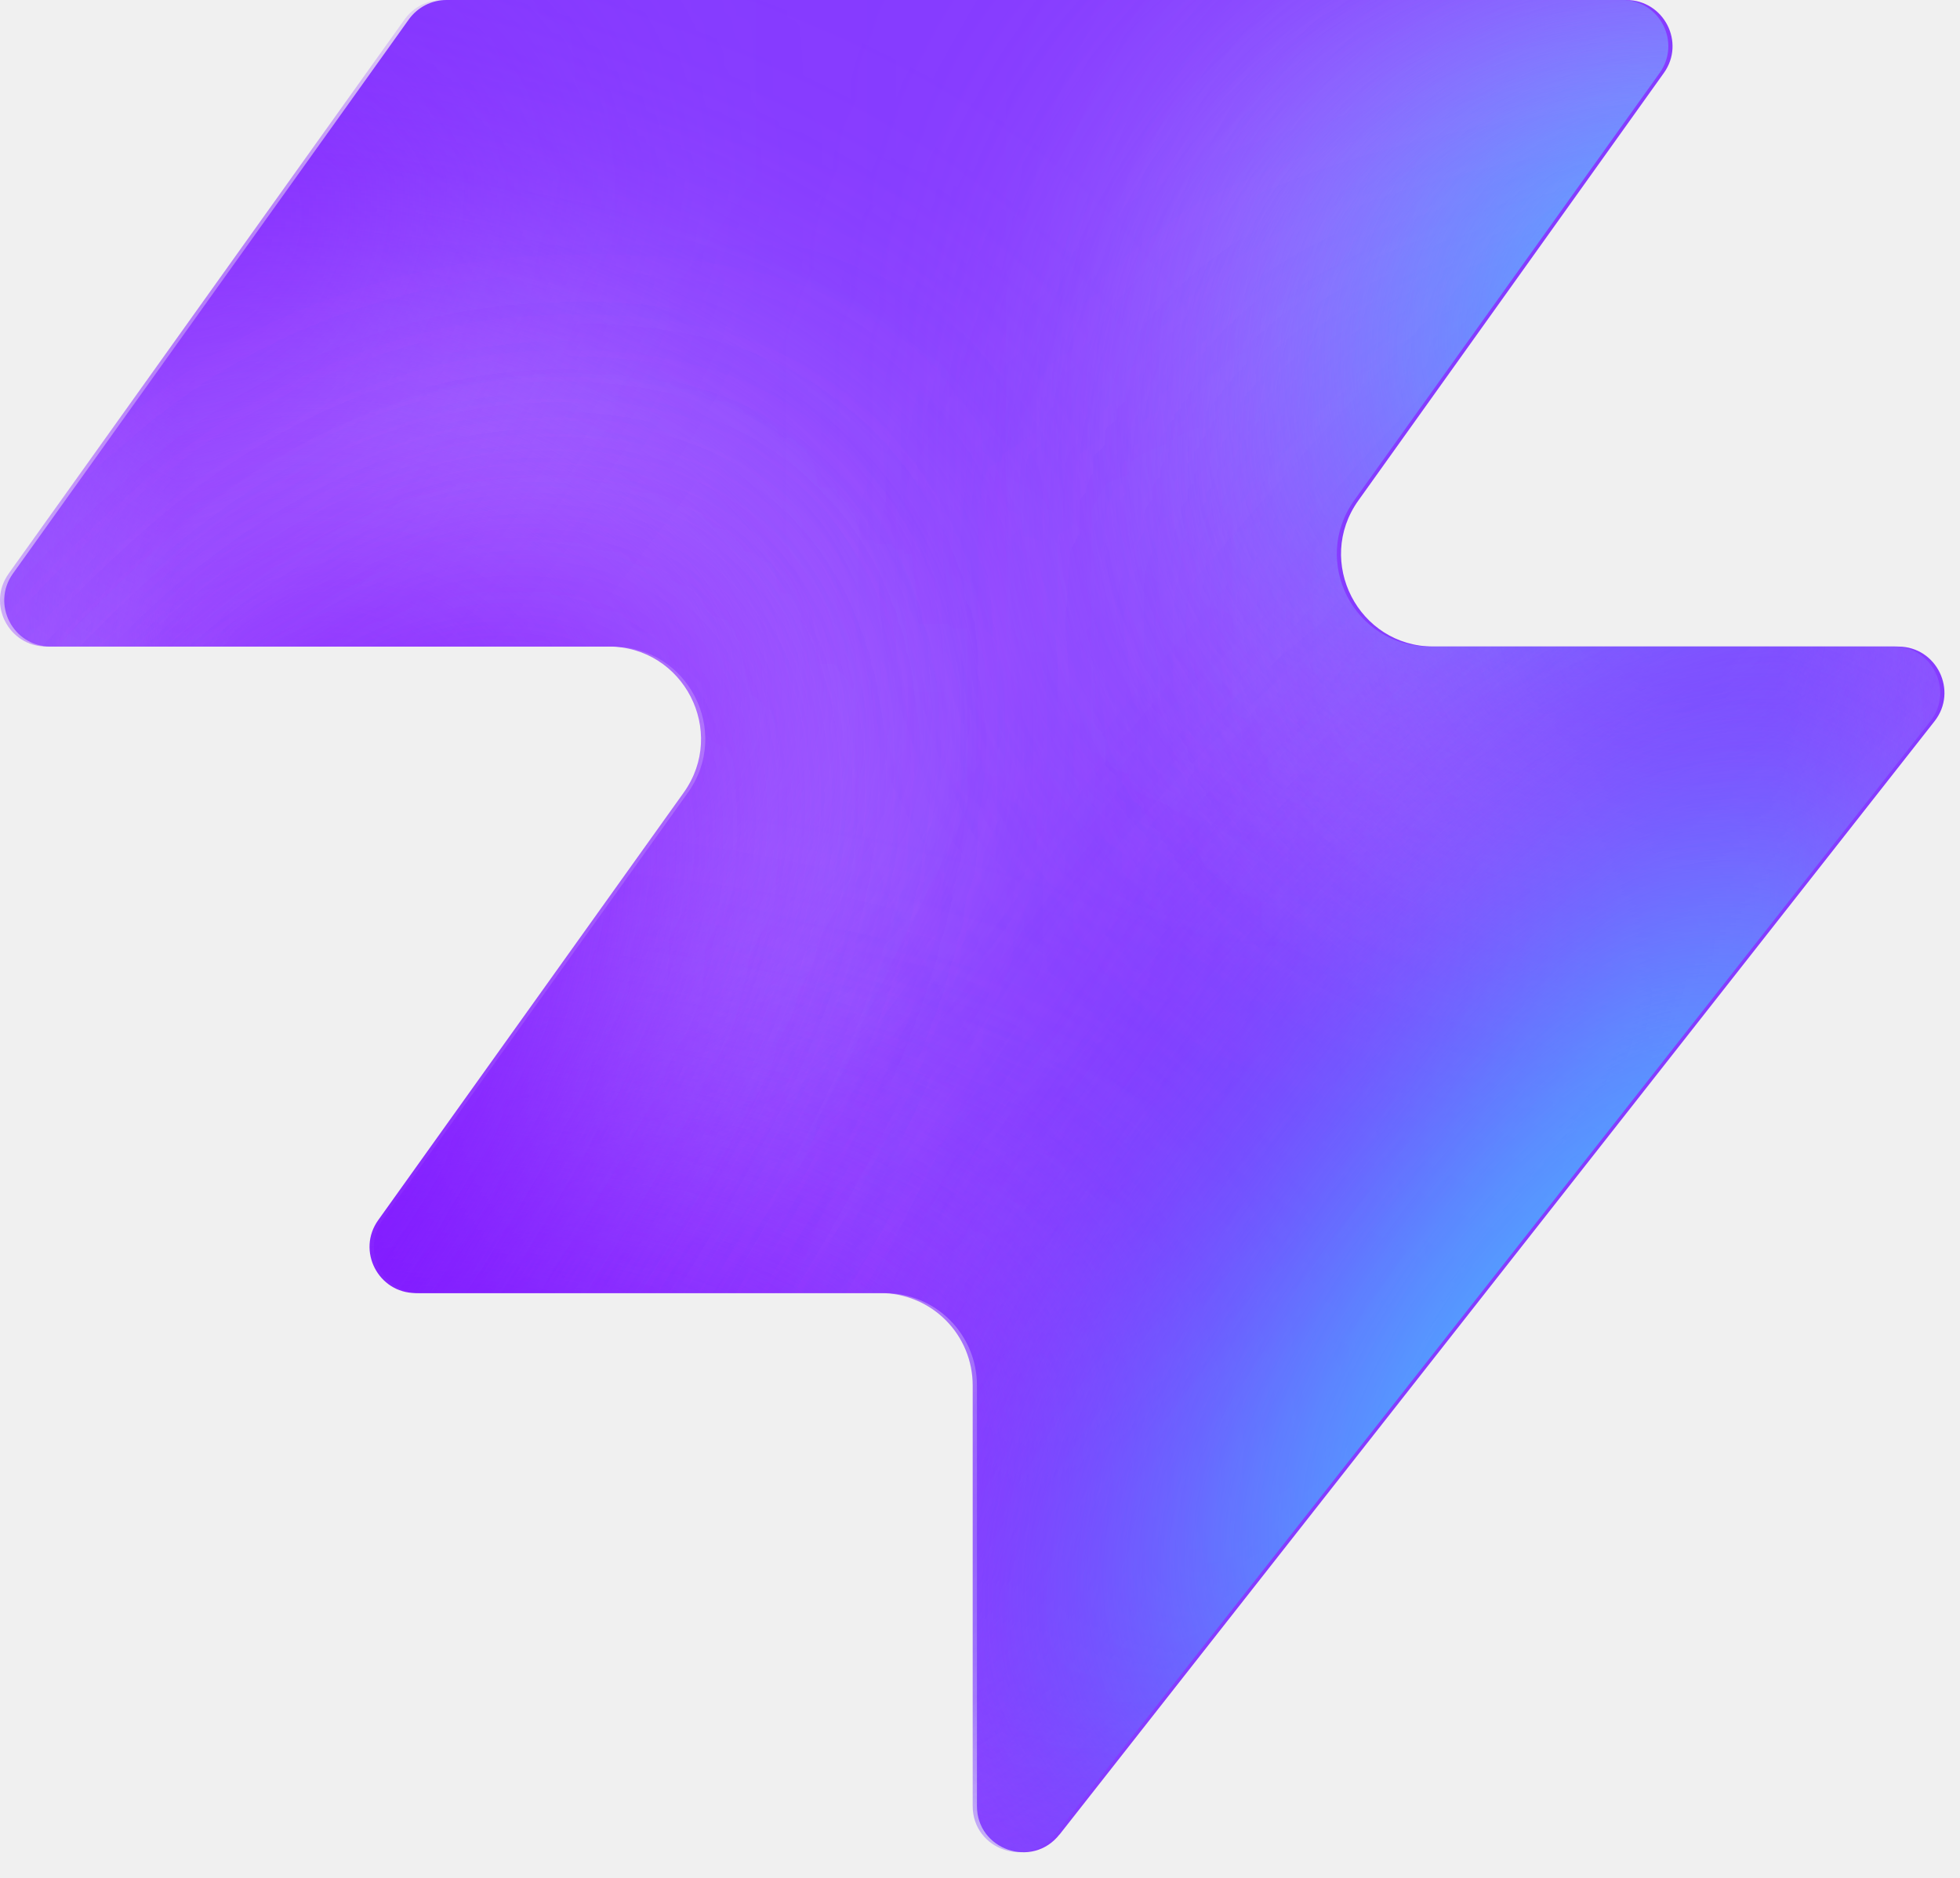
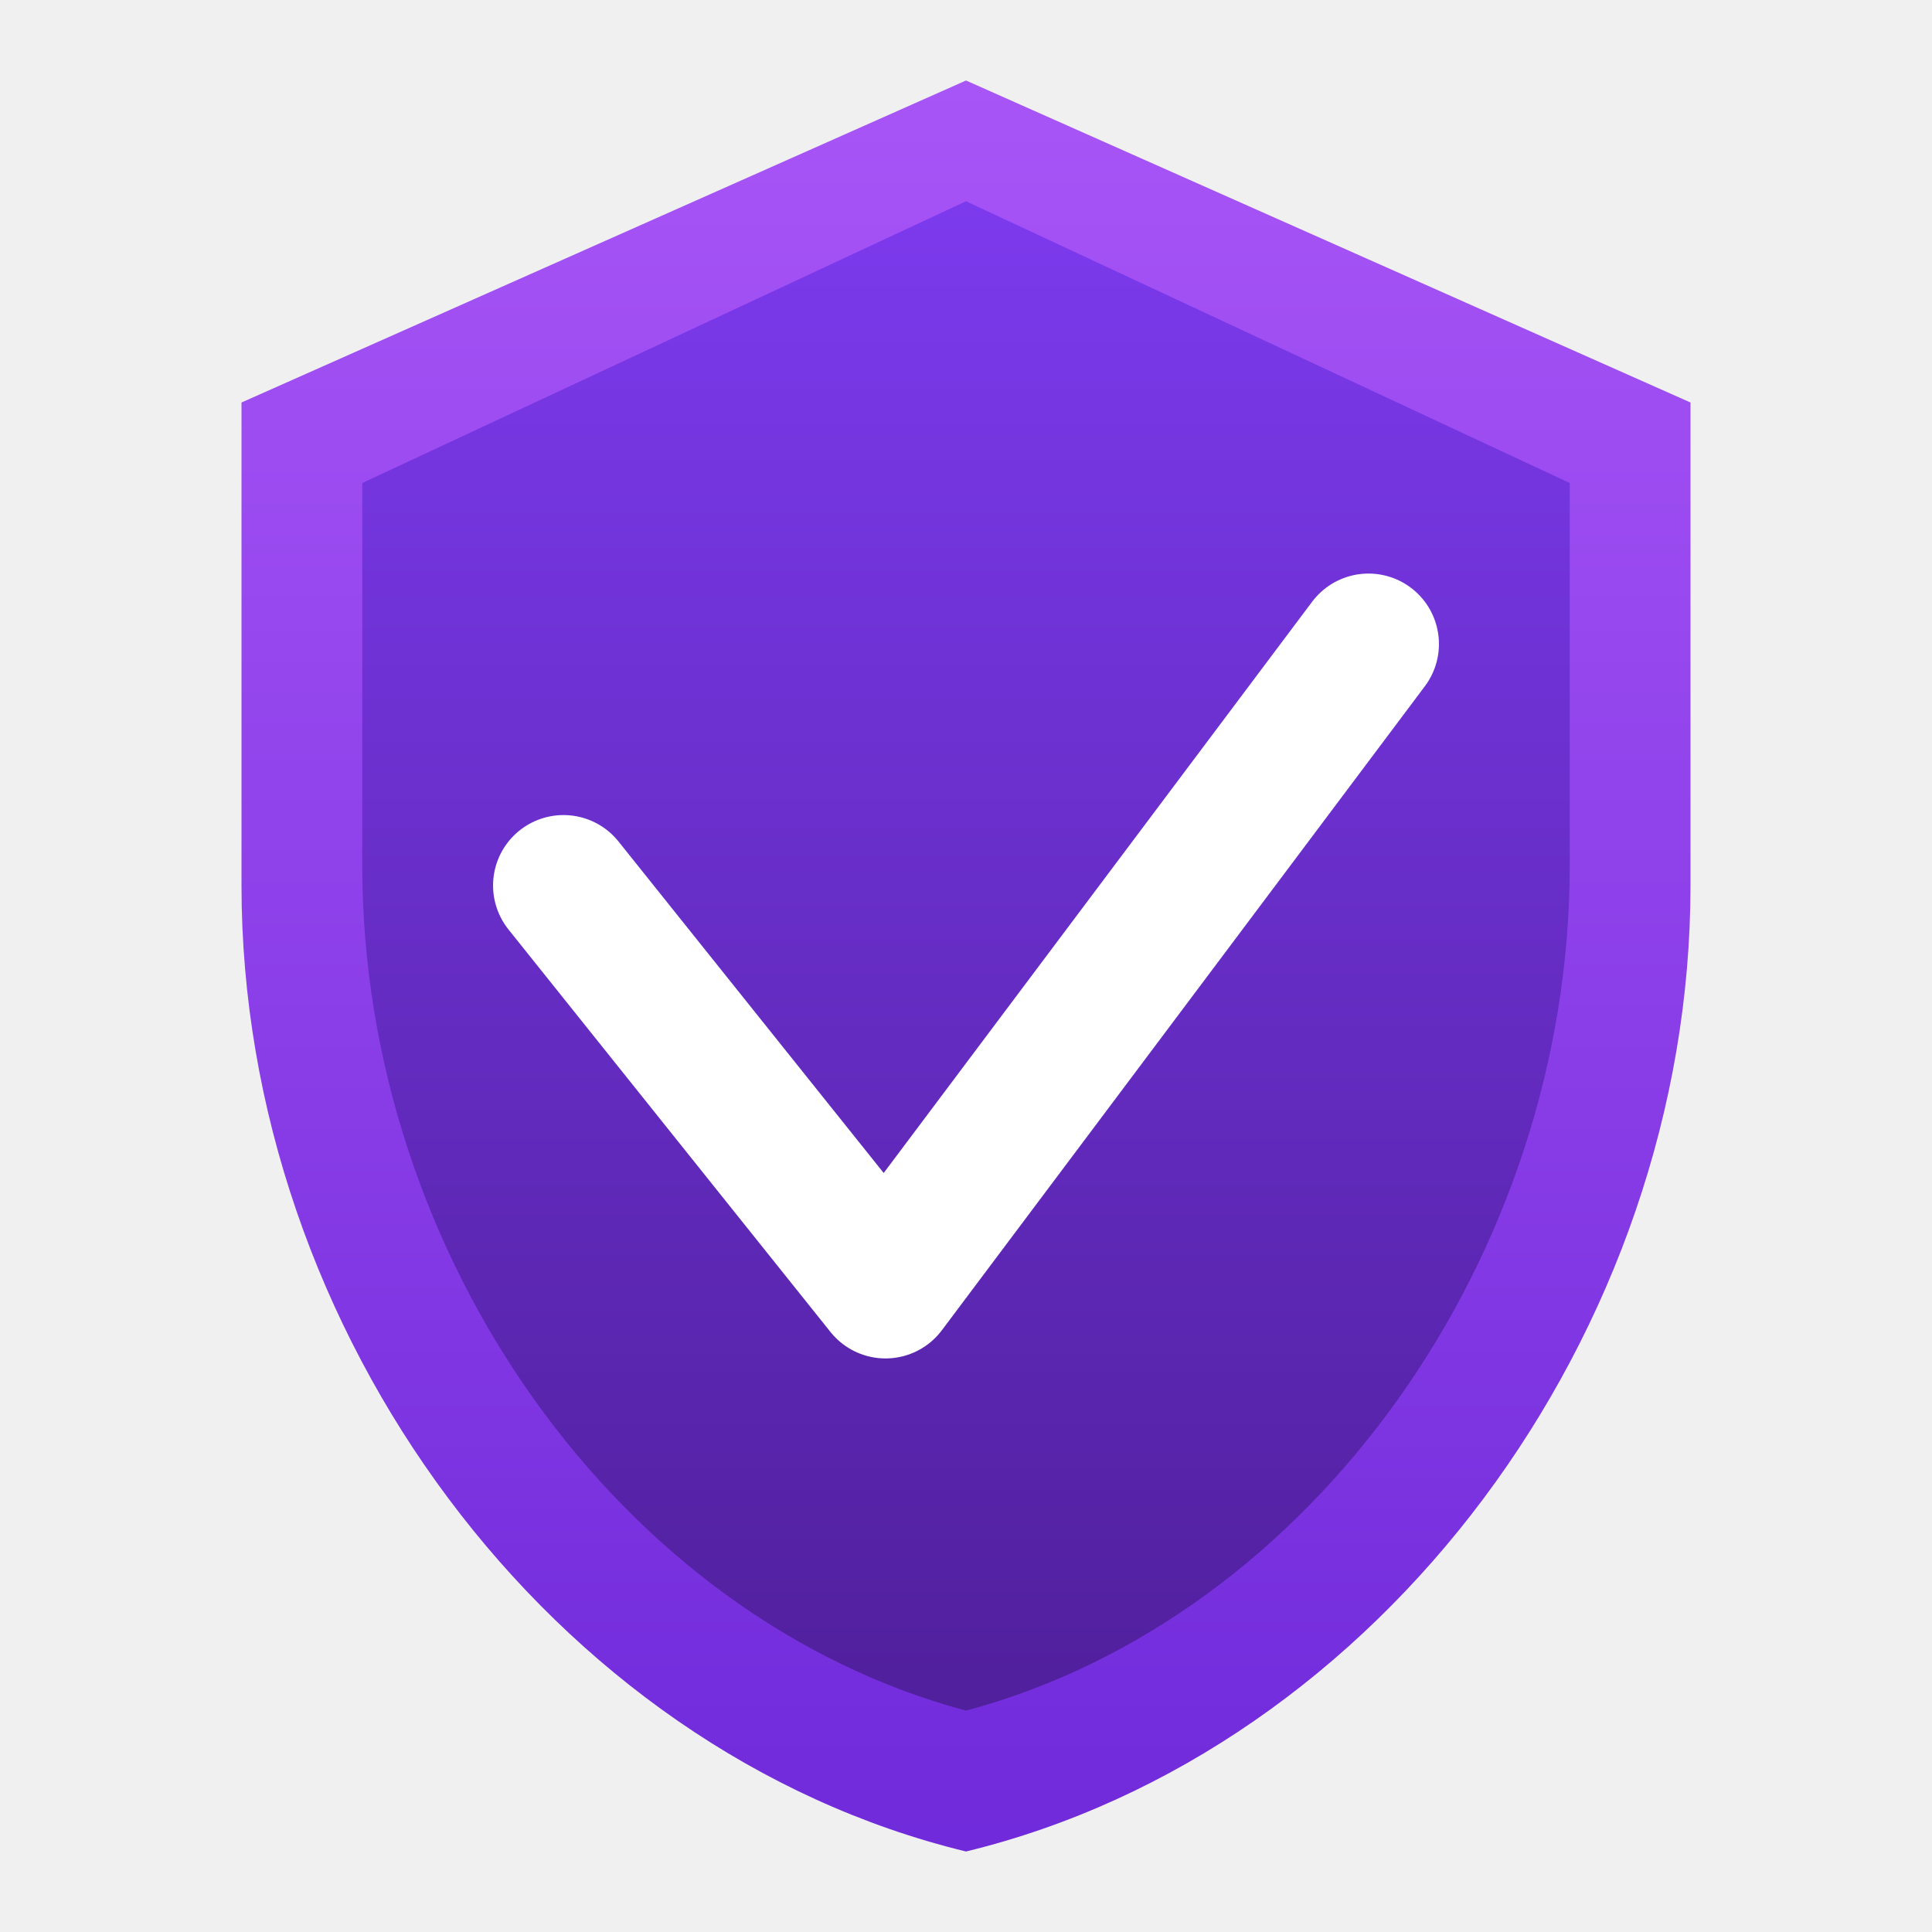
- <svg xmlns="http://www.w3.org/2000/svg" width="48" height="46" fill="none" viewBox="0 0 48 46">
-   <path fill="#863bff" d="M25.946 44.938c-.664.845-2.021.375-2.021-.698V33.937a2.26 2.26 0 0 0-2.262-2.262H10.287c-.92 0-1.456-1.04-.92-1.788l7.48-10.471c1.07-1.497 0-3.578-1.842-3.578H1.237c-.92 0-1.456-1.04-.92-1.788L10.013.474c.214-.297.556-.474.92-.474h28.894c.92 0 1.456 1.04.92 1.788l-7.48 10.471c-1.07 1.498 0 3.579 1.842 3.579h11.377c.943 0 1.473 1.088.89 1.83L25.947 44.94z" style="fill:#863bff;fill:color(display-p3 .525 .23 1);fill-opacity:1" />
-   <mask id="a" width="48" height="46" x="0" y="0" maskUnits="userSpaceOnUse" style="mask-type:alpha">
-     <path fill="#000" d="M25.842 44.938c-.664.844-2.021.375-2.021-.698V33.937a2.26 2.26 0 0 0-2.262-2.262H10.183c-.92 0-1.456-1.04-.92-1.788l7.48-10.471c1.07-1.498 0-3.579-1.842-3.579H1.133c-.92 0-1.456-1.04-.92-1.787L9.91.473c.214-.297.556-.474.92-.474h28.894c.92 0 1.456 1.04.92 1.788l-7.48 10.471c-1.07 1.498 0 3.578 1.842 3.578h11.377c.943 0 1.473 1.088.89 1.832L25.843 44.94z" style="fill:#000;fill-opacity:1" />
-   </mask>
-   <g mask="url(#a)">
-     <g filter="url(#b)">
-       <ellipse cx="5.508" cy="14.704" fill="#ede6ff" rx="5.508" ry="14.704" style="fill:#ede6ff;fill:color(display-p3 .927 .903 1);fill-opacity:1" transform="matrix(.00324 1 1 -.00324 -4.47 31.516)" />
-     </g>
-     <g filter="url(#c)">
-       <ellipse cx="10.399" cy="29.851" fill="#ede6ff" rx="10.399" ry="29.851" style="fill:#ede6ff;fill:color(display-p3 .927 .903 1);fill-opacity:1" transform="matrix(.00324 1 1 -.00324 -39.328 7.883)" />
-     </g>
-     <g filter="url(#d)">
-       <ellipse cx="5.508" cy="30.487" fill="#7e14ff" rx="5.508" ry="30.487" style="fill:#7e14ff;fill:color(display-p3 .492 .077 1);fill-opacity:1" transform="rotate(89.814 -25.913 -14.639)scale(1 -1)" />
-     </g>
-     <g filter="url(#e)">
-       <ellipse cx="5.508" cy="30.599" fill="#7e14ff" rx="5.508" ry="30.599" style="fill:#7e14ff;fill:color(display-p3 .492 .077 1);fill-opacity:1" transform="rotate(89.814 -32.644 -3.334)scale(1 -1)" />
-     </g>
-     <g filter="url(#f)">
-       <ellipse cx="5.508" cy="30.599" fill="#7e14ff" rx="5.508" ry="30.599" style="fill:#7e14ff;fill:color(display-p3 .492 .077 1);fill-opacity:1" transform="matrix(.00324 1 1 -.00324 -34.34 30.47)" />
-     </g>
-     <g filter="url(#g)">
-       <ellipse cx="14.072" cy="22.078" fill="#ede6ff" rx="14.072" ry="22.078" style="fill:#ede6ff;fill:color(display-p3 .927 .903 1);fill-opacity:1" transform="rotate(93.35 24.506 48.493)scale(-1 1)" />
-     </g>
-     <g filter="url(#h)">
-       <ellipse cx="3.47" cy="21.501" fill="#7e14ff" rx="3.47" ry="21.501" style="fill:#7e14ff;fill:color(display-p3 .492 .077 1);fill-opacity:1" transform="rotate(89.009 28.708 47.59)scale(-1 1)" />
-     </g>
-     <g filter="url(#i)">
-       <ellipse cx="3.47" cy="21.501" fill="#7e14ff" rx="3.47" ry="21.501" style="fill:#7e14ff;fill:color(display-p3 .492 .077 1);fill-opacity:1" transform="rotate(89.009 28.708 47.59)scale(-1 1)" />
-     </g>
-     <g filter="url(#j)">
-       <ellipse cx=".387" cy="8.972" fill="#7e14ff" rx="4.407" ry="29.108" style="fill:#7e14ff;fill:color(display-p3 .492 .077 1);fill-opacity:1" transform="rotate(39.51 .387 8.972)" />
-     </g>
-     <g filter="url(#k)">
-       <ellipse cx="47.523" cy="-6.092" fill="#7e14ff" rx="4.407" ry="29.108" style="fill:#7e14ff;fill:color(display-p3 .492 .077 1);fill-opacity:1" transform="rotate(37.892 47.523 -6.092)" />
-     </g>
-     <g filter="url(#l)">
-       <ellipse cx="41.412" cy="6.333" fill="#47bfff" rx="5.971" ry="9.665" style="fill:#47bfff;fill:color(display-p3 .28 .748 1);fill-opacity:1" transform="rotate(37.892 41.412 6.333)" />
-     </g>
-     <g filter="url(#m)">
-       <ellipse cx="-1.879" cy="38.332" fill="#7e14ff" rx="4.407" ry="29.108" style="fill:#7e14ff;fill:color(display-p3 .492 .077 1);fill-opacity:1" transform="rotate(37.892 -1.88 38.332)" />
-     </g>
-     <g filter="url(#n)">
-       <ellipse cx="-1.879" cy="38.332" fill="#7e14ff" rx="4.407" ry="29.108" style="fill:#7e14ff;fill:color(display-p3 .492 .077 1);fill-opacity:1" transform="rotate(37.892 -1.88 38.332)" />
-     </g>
-     <g filter="url(#o)">
-       <ellipse cx="35.651" cy="29.907" fill="#7e14ff" rx="4.407" ry="29.108" style="fill:#7e14ff;fill:color(display-p3 .492 .077 1);fill-opacity:1" transform="rotate(37.892 35.651 29.907)" />
-     </g>
-     <g filter="url(#p)">
-       <ellipse cx="38.418" cy="32.4" fill="#47bfff" rx="5.971" ry="15.297" style="fill:#47bfff;fill:color(display-p3 .28 .748 1);fill-opacity:1" transform="rotate(37.892 38.418 32.4)" />
-     </g>
-   </g>
+ <svg xmlns="http://www.w3.org/2000/svg" width="48" height="48" viewBox="0 0 48 48" fill="none">
+   <path d="M24 2L6 10v12c0 11.1 7.7 21.5 18 24 10.3-2.5 18-12.9 18-24V10L24 2z" fill="url(#shield)" />
+   <path d="M24 5L9 12v9.5c0 9.7 6.4 18.7 15 21 8.6-2.3 15-11.3 15-21V12L24 5z" fill="url(#inner)" />
+   <path d="M14 22l8 10 12-16" stroke="white" stroke-width="3.5" stroke-linecap="round" stroke-linejoin="round" fill="none" />
  <defs>
-     <filter id="b" width="60.045" height="41.654" x="-19.77" y="16.149" color-interpolation-filters="sRGB" filterUnits="userSpaceOnUse">
-       <feFlood flood-opacity="0" result="BackgroundImageFix" />
-       <feBlend in="SourceGraphic" in2="BackgroundImageFix" result="shape" />
-       <feGaussianBlur result="effect1_foregroundBlur_2002_17158" stdDeviation="7.659" />
-     </filter>
-     <filter id="c" width="90.34" height="51.437" x="-54.613" y="-7.533" color-interpolation-filters="sRGB" filterUnits="userSpaceOnUse">
-       <feFlood flood-opacity="0" result="BackgroundImageFix" />
-       <feBlend in="SourceGraphic" in2="BackgroundImageFix" result="shape" />
-       <feGaussianBlur result="effect1_foregroundBlur_2002_17158" stdDeviation="7.659" />
-     </filter>
-     <filter id="d" width="79.355" height="29.4" x="-49.64" y="2.03" color-interpolation-filters="sRGB" filterUnits="userSpaceOnUse">
-       <feFlood flood-opacity="0" result="BackgroundImageFix" />
-       <feBlend in="SourceGraphic" in2="BackgroundImageFix" result="shape" />
-       <feGaussianBlur result="effect1_foregroundBlur_2002_17158" stdDeviation="4.596" />
-     </filter>
-     <filter id="e" width="79.579" height="29.4" x="-45.045" y="20.029" color-interpolation-filters="sRGB" filterUnits="userSpaceOnUse">
-       <feFlood flood-opacity="0" result="BackgroundImageFix" />
-       <feBlend in="SourceGraphic" in2="BackgroundImageFix" result="shape" />
-       <feGaussianBlur result="effect1_foregroundBlur_2002_17158" stdDeviation="4.596" />
-     </filter>
-     <filter id="f" width="79.579" height="29.4" x="-43.513" y="21.178" color-interpolation-filters="sRGB" filterUnits="userSpaceOnUse">
-       <feFlood flood-opacity="0" result="BackgroundImageFix" />
-       <feBlend in="SourceGraphic" in2="BackgroundImageFix" result="shape" />
-       <feGaussianBlur result="effect1_foregroundBlur_2002_17158" stdDeviation="4.596" />
-     </filter>
-     <filter id="g" width="74.749" height="58.852" x="15.756" y="-17.901" color-interpolation-filters="sRGB" filterUnits="userSpaceOnUse">
-       <feFlood flood-opacity="0" result="BackgroundImageFix" />
-       <feBlend in="SourceGraphic" in2="BackgroundImageFix" result="shape" />
-       <feGaussianBlur result="effect1_foregroundBlur_2002_17158" stdDeviation="7.659" />
-     </filter>
-     <filter id="h" width="61.377" height="25.362" x="23.548" y="2.284" color-interpolation-filters="sRGB" filterUnits="userSpaceOnUse">
-       <feFlood flood-opacity="0" result="BackgroundImageFix" />
-       <feBlend in="SourceGraphic" in2="BackgroundImageFix" result="shape" />
-       <feGaussianBlur result="effect1_foregroundBlur_2002_17158" stdDeviation="4.596" />
-     </filter>
-     <filter id="i" width="61.377" height="25.362" x="23.548" y="2.284" color-interpolation-filters="sRGB" filterUnits="userSpaceOnUse">
-       <feFlood flood-opacity="0" result="BackgroundImageFix" />
-       <feBlend in="SourceGraphic" in2="BackgroundImageFix" result="shape" />
-       <feGaussianBlur result="effect1_foregroundBlur_2002_17158" stdDeviation="4.596" />
-     </filter>
-     <filter id="j" width="56.045" height="63.649" x="-27.636" y="-22.853" color-interpolation-filters="sRGB" filterUnits="userSpaceOnUse">
-       <feFlood flood-opacity="0" result="BackgroundImageFix" />
-       <feBlend in="SourceGraphic" in2="BackgroundImageFix" result="shape" />
-       <feGaussianBlur result="effect1_foregroundBlur_2002_17158" stdDeviation="4.596" />
-     </filter>
-     <filter id="k" width="54.814" height="64.646" x="20.116" y="-38.415" color-interpolation-filters="sRGB" filterUnits="userSpaceOnUse">
-       <feFlood flood-opacity="0" result="BackgroundImageFix" />
-       <feBlend in="SourceGraphic" in2="BackgroundImageFix" result="shape" />
-       <feGaussianBlur result="effect1_foregroundBlur_2002_17158" stdDeviation="4.596" />
-     </filter>
-     <filter id="l" width="33.541" height="35.313" x="24.641" y="-11.323" color-interpolation-filters="sRGB" filterUnits="userSpaceOnUse">
-       <feFlood flood-opacity="0" result="BackgroundImageFix" />
-       <feBlend in="SourceGraphic" in2="BackgroundImageFix" result="shape" />
-       <feGaussianBlur result="effect1_foregroundBlur_2002_17158" stdDeviation="4.596" />
-     </filter>
-     <filter id="m" width="54.814" height="64.646" x="-29.286" y="6.009" color-interpolation-filters="sRGB" filterUnits="userSpaceOnUse">
-       <feFlood flood-opacity="0" result="BackgroundImageFix" />
-       <feBlend in="SourceGraphic" in2="BackgroundImageFix" result="shape" />
-       <feGaussianBlur result="effect1_foregroundBlur_2002_17158" stdDeviation="4.596" />
-     </filter>
-     <filter id="n" width="54.814" height="64.646" x="-29.286" y="6.009" color-interpolation-filters="sRGB" filterUnits="userSpaceOnUse">
-       <feFlood flood-opacity="0" result="BackgroundImageFix" />
-       <feBlend in="SourceGraphic" in2="BackgroundImageFix" result="shape" />
-       <feGaussianBlur result="effect1_foregroundBlur_2002_17158" stdDeviation="4.596" />
-     </filter>
-     <filter id="o" width="54.814" height="64.646" x="8.244" y="-2.416" color-interpolation-filters="sRGB" filterUnits="userSpaceOnUse">
-       <feFlood flood-opacity="0" result="BackgroundImageFix" />
-       <feBlend in="SourceGraphic" in2="BackgroundImageFix" result="shape" />
-       <feGaussianBlur result="effect1_foregroundBlur_2002_17158" stdDeviation="4.596" />
-     </filter>
-     <filter id="p" width="39.409" height="43.623" x="18.713" y="10.588" color-interpolation-filters="sRGB" filterUnits="userSpaceOnUse">
-       <feFlood flood-opacity="0" result="BackgroundImageFix" />
-       <feBlend in="SourceGraphic" in2="BackgroundImageFix" result="shape" />
-       <feGaussianBlur result="effect1_foregroundBlur_2002_17158" stdDeviation="4.596" />
-     </filter>
+     <linearGradient id="shield" x1="24" y1="2" x2="24" y2="48" gradientUnits="userSpaceOnUse">
+       <stop stop-color="#a855f7" />
+       <stop offset="1" stop-color="#6d28d9" />
+     </linearGradient>
+     <linearGradient id="inner" x1="24" y1="5" x2="24" y2="46" gradientUnits="userSpaceOnUse">
+       <stop stop-color="#7c3aed" />
+       <stop offset="1" stop-color="#4c1d95" />
+     </linearGradient>
  </defs>
</svg>
